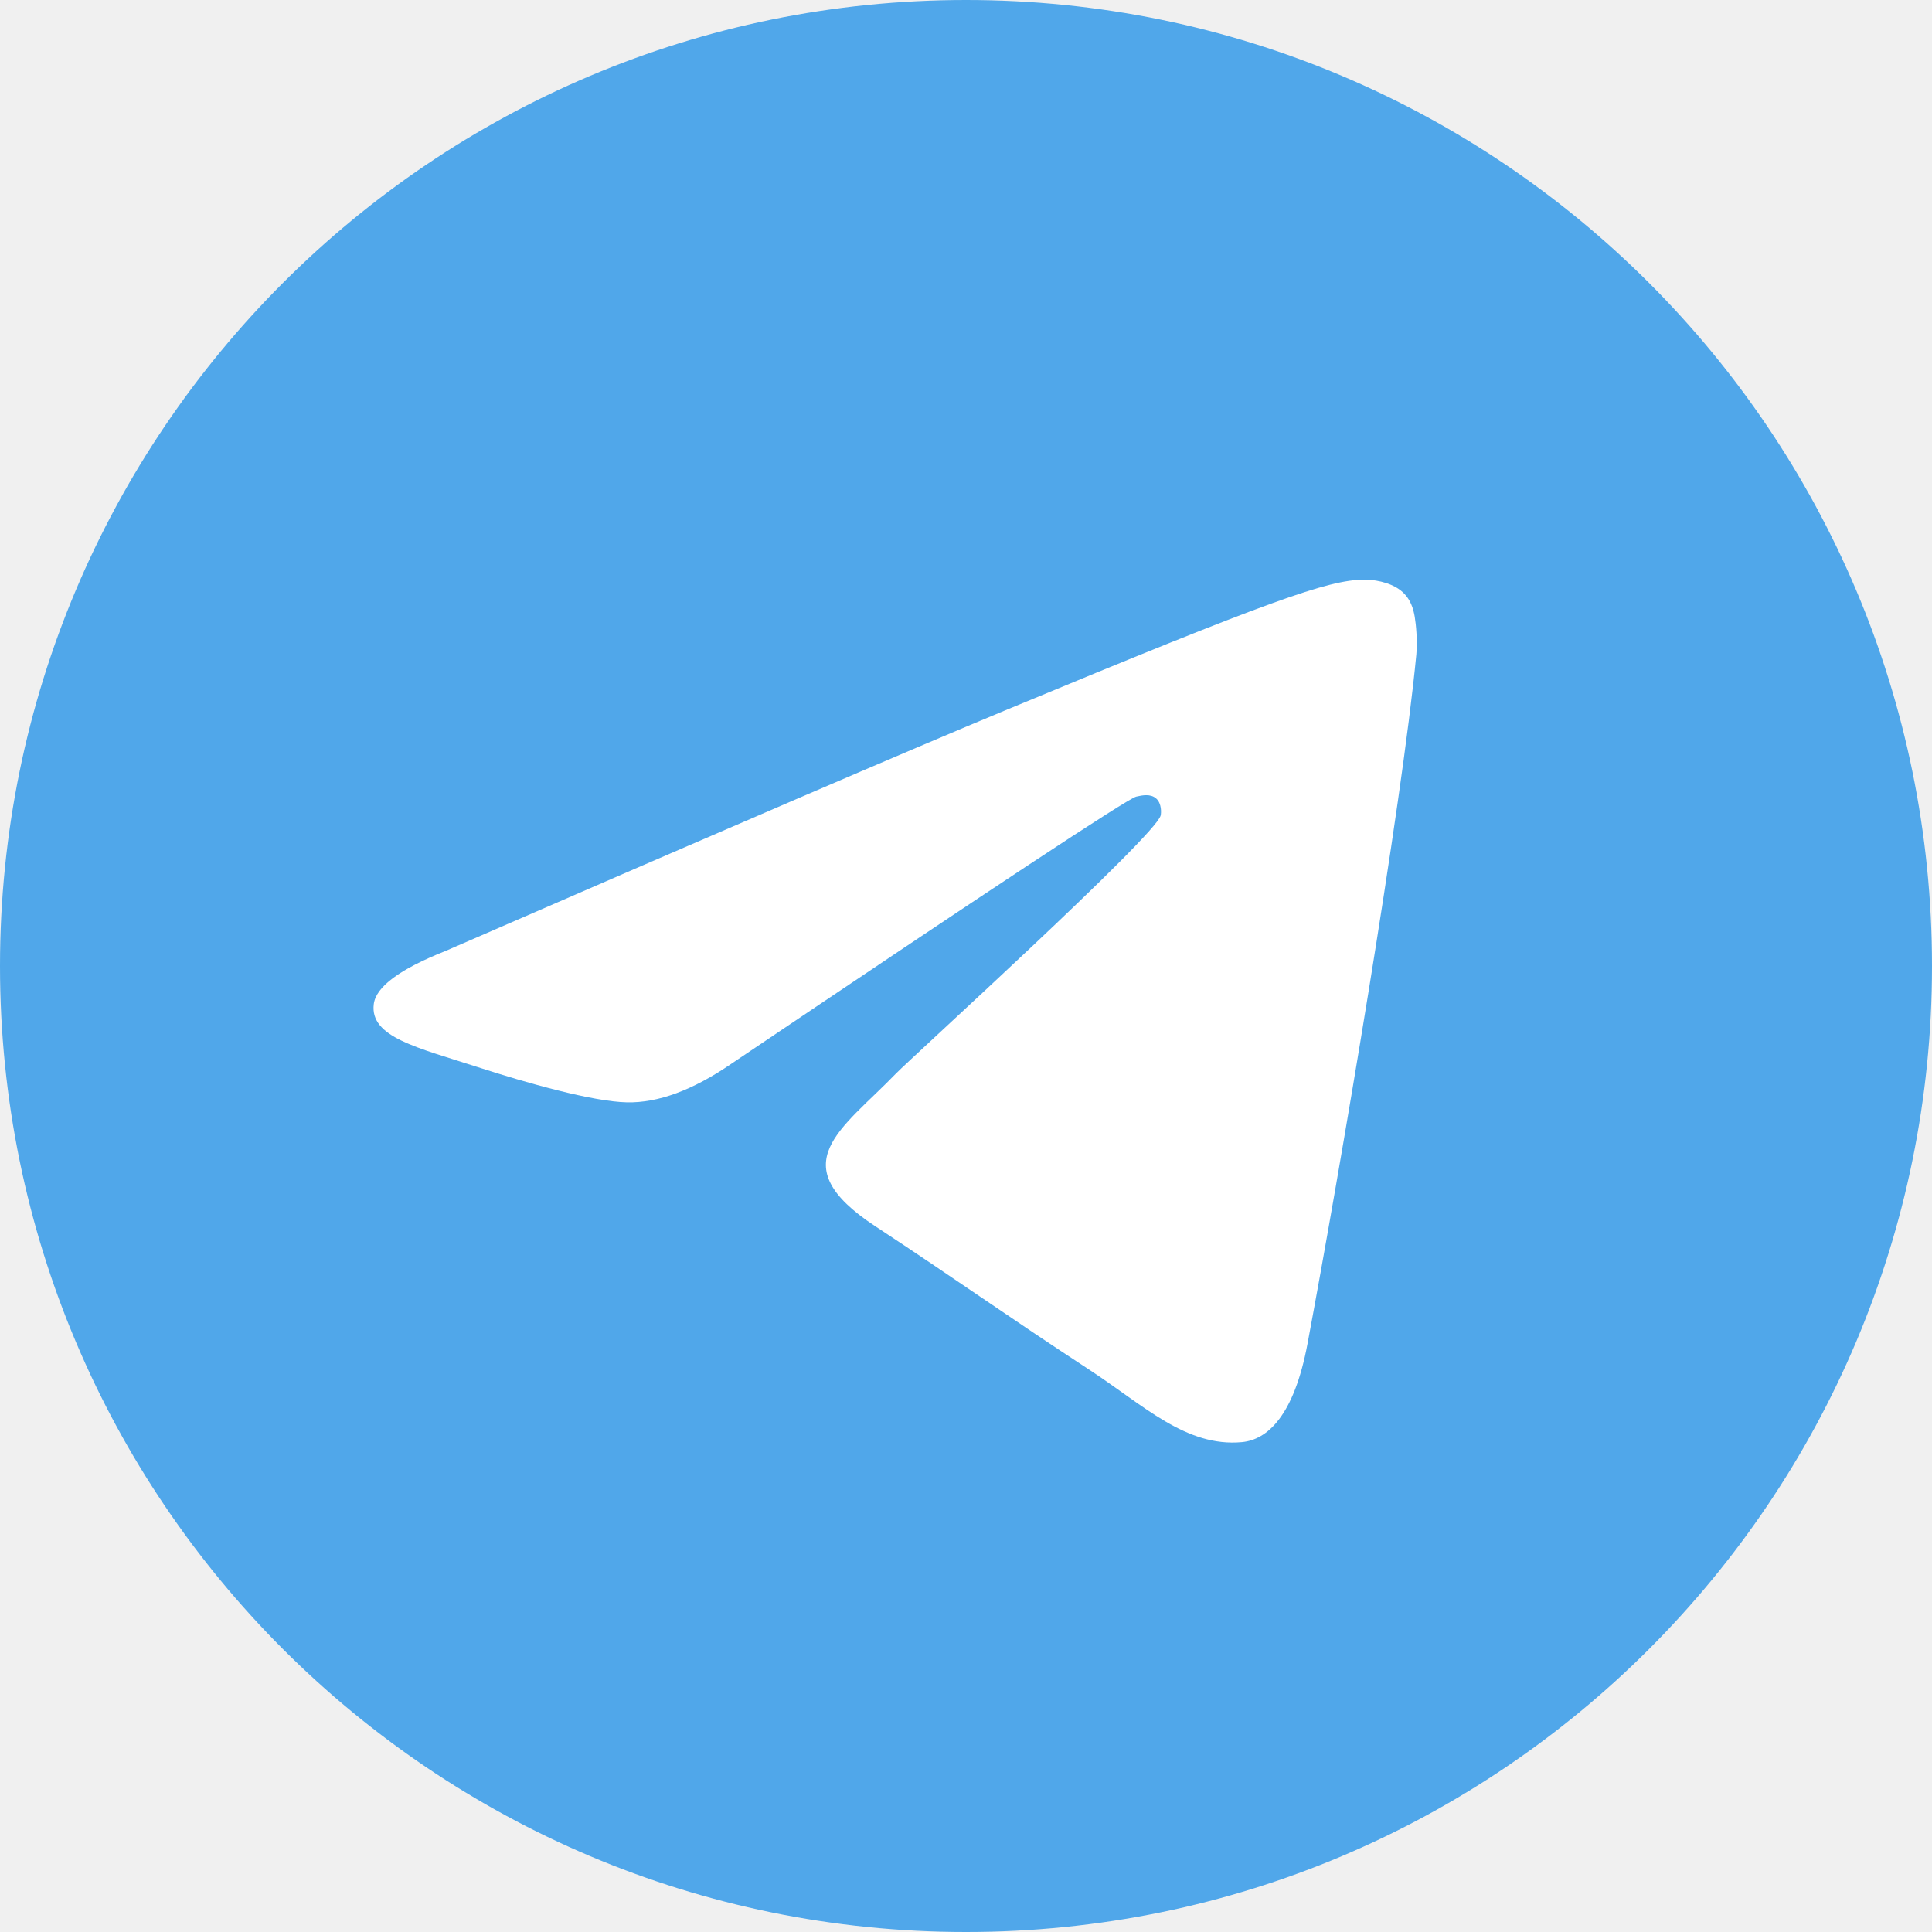
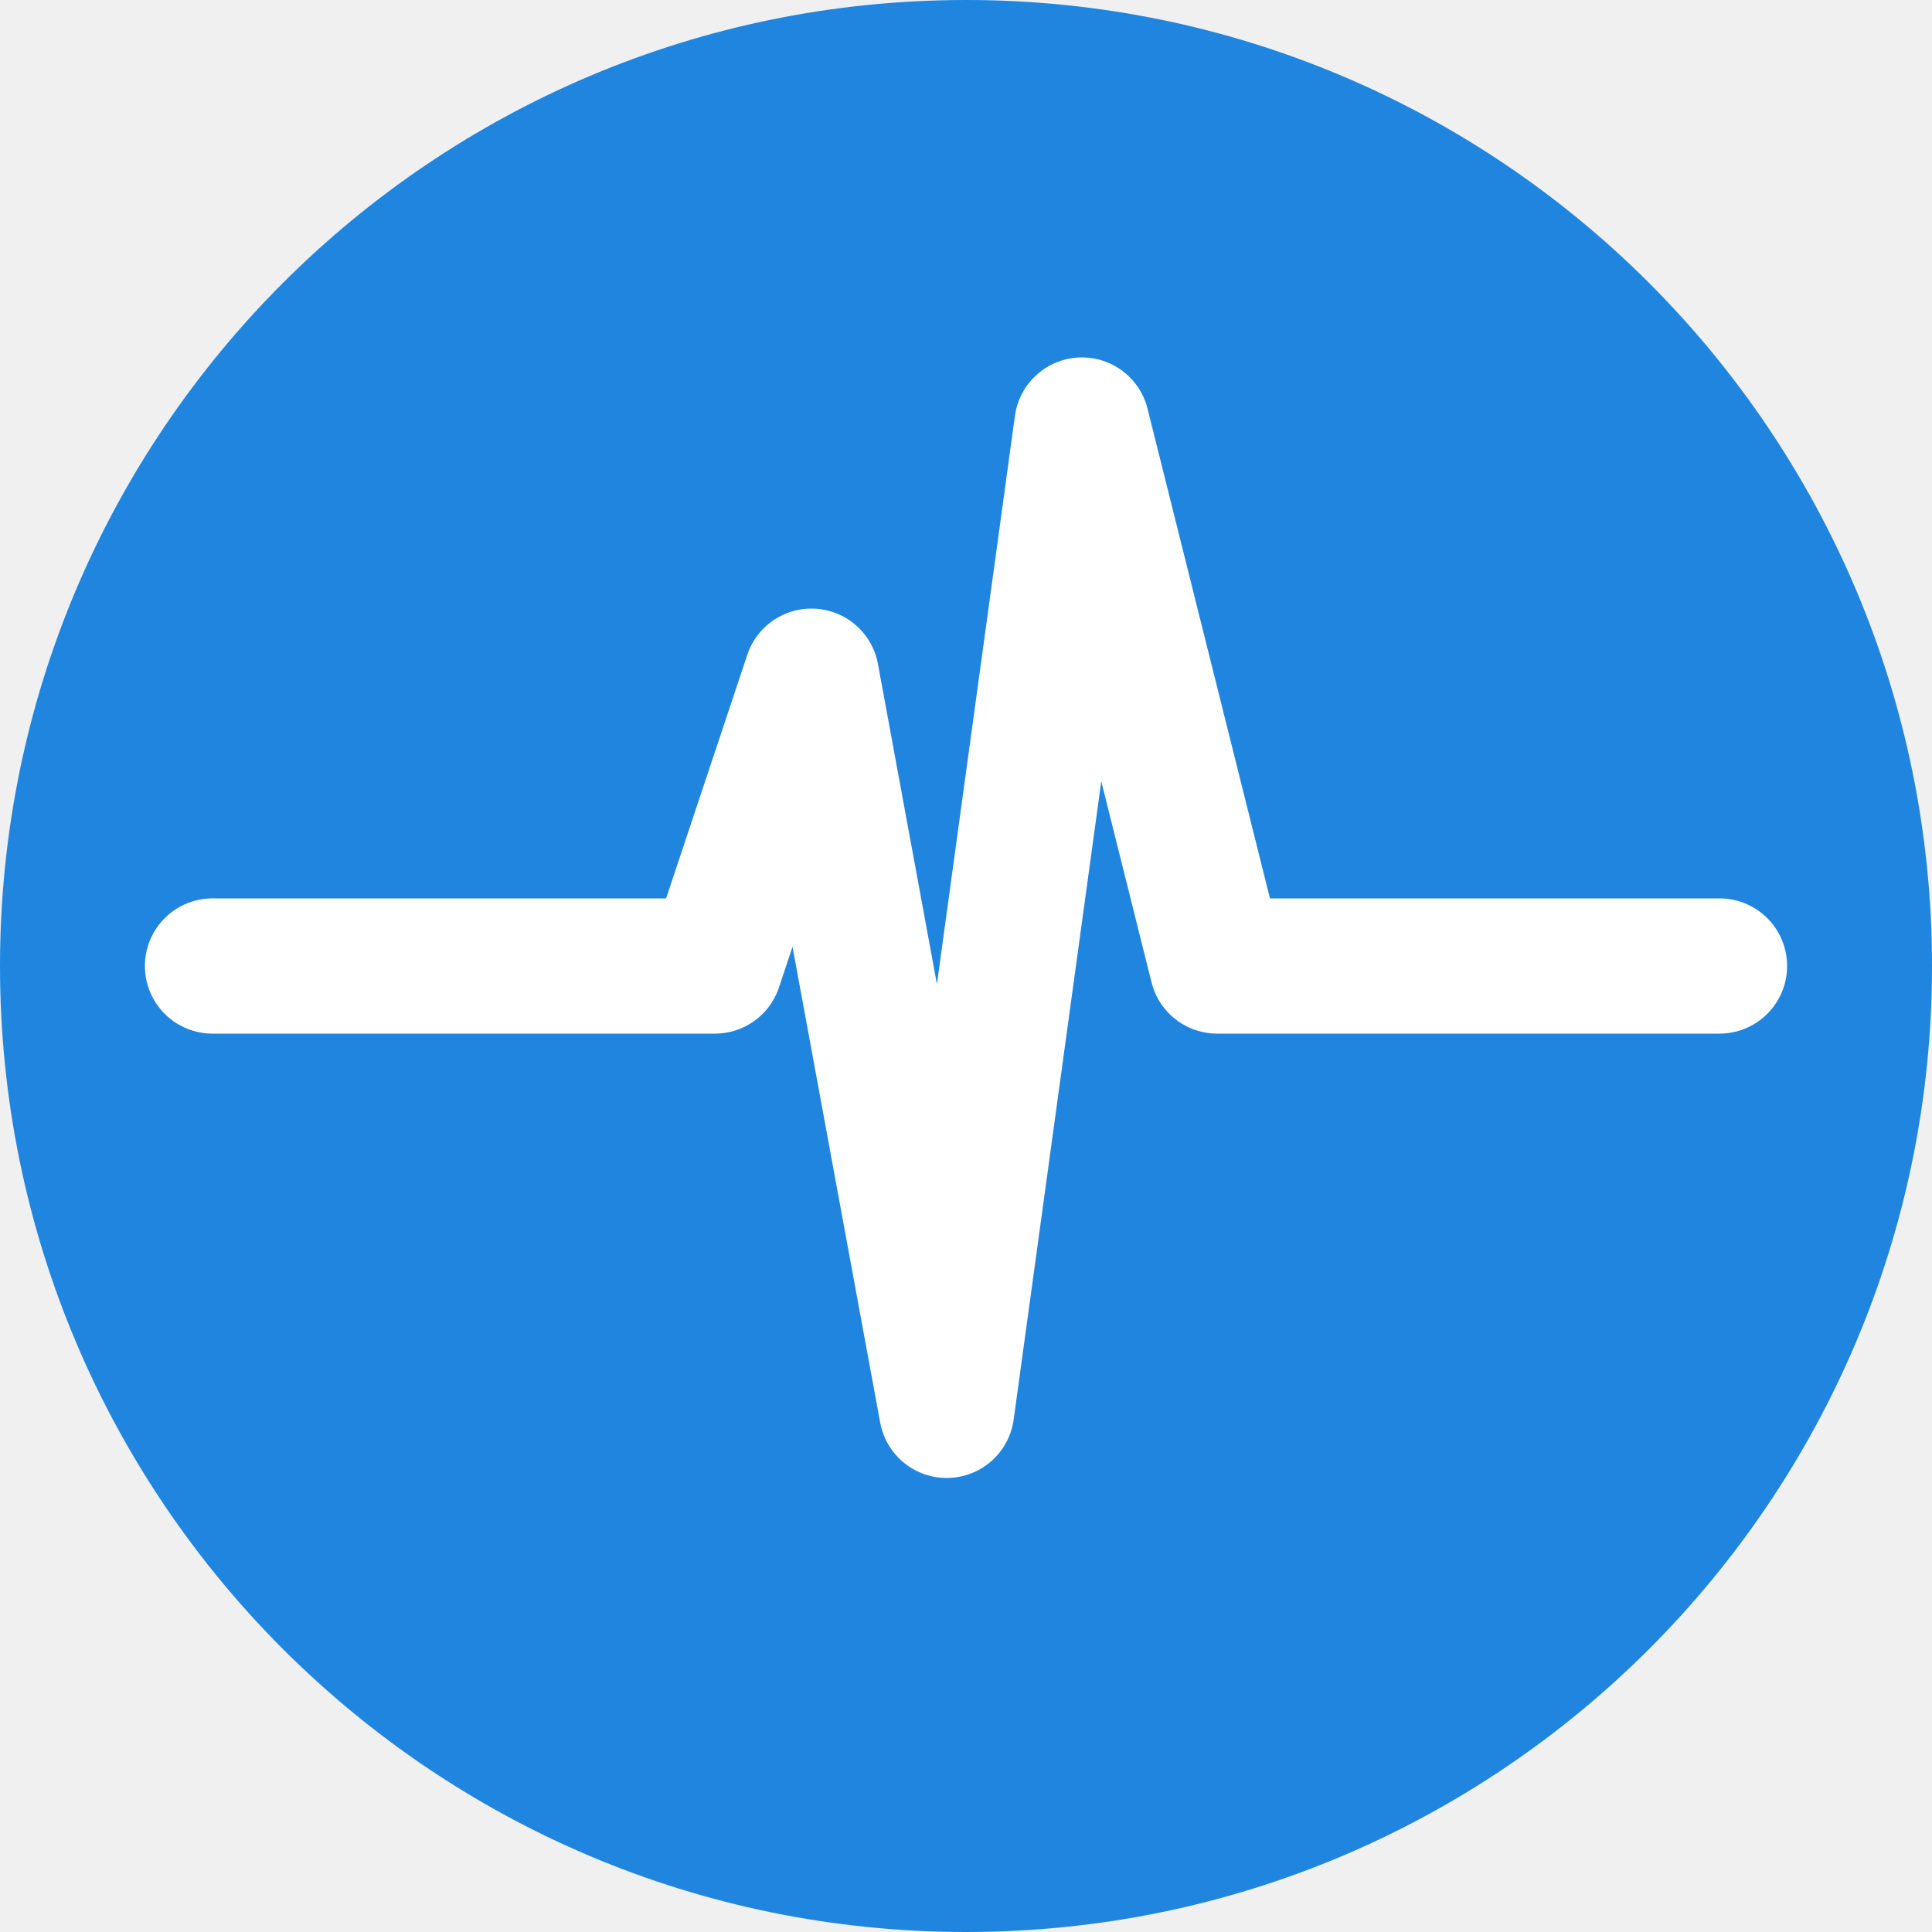
- <svg xmlns="http://www.w3.org/2000/svg" width="150px" height="150px" viewBox="0 0 150 150" version="1.1">
-   <circle id="Oval" fill="#50A7EA" cx="75" cy="75" r="75" />
-   <path d="M34.568,73.843 C56.312,64.388 70.81,58.154 78.065,55.143 C98.778,46.544 103.082,45.05 105.888,45 C106.505,44.99 107.884,45.142 108.778,45.866 C109.532,46.477 109.74,47.303 109.839,47.882 C109.939,48.461 110.062,49.781 109.964,50.813 C108.842,62.584 103.985,91.15 101.514,104.334 C100.468,109.913 98.41,111.784 96.417,111.967 C92.085,112.365 88.796,109.11 84.601,106.365 C78.037,102.07 74.328,99.396 67.956,95.205 C60.592,90.362 65.366,87.7 69.563,83.349 C70.661,82.211 89.745,64.885 90.114,63.313 C90.16,63.117 90.203,62.384 89.767,61.997 C89.331,61.61 88.687,61.743 88.223,61.848 C87.564,61.997 77.078,68.915 56.762,82.603 C53.786,84.643 51.089,85.637 48.674,85.585 C46.011,85.527 40.888,84.082 37.08,82.846 C32.409,81.331 28.696,80.53 29.02,77.956 C29.188,76.615 31.038,75.244 34.568,73.843 Z" id="Path-3" fill="#FFFFFF" />
+ <svg xmlns="http://www.w3.org/2000/svg" width="160" height="160" viewBox="0 0 200 200">
+   <circle cx="100" cy="100" r="100" fill="#2085DF" />
+   <path d="M22 100 H64 L74 100 L84 70 L98 146 L112 44 L126 100 L136 100 H178" fill="none" stroke="#FFFFFF" stroke-width="14" stroke-linecap="round" stroke-linejoin="round" />
</svg>
